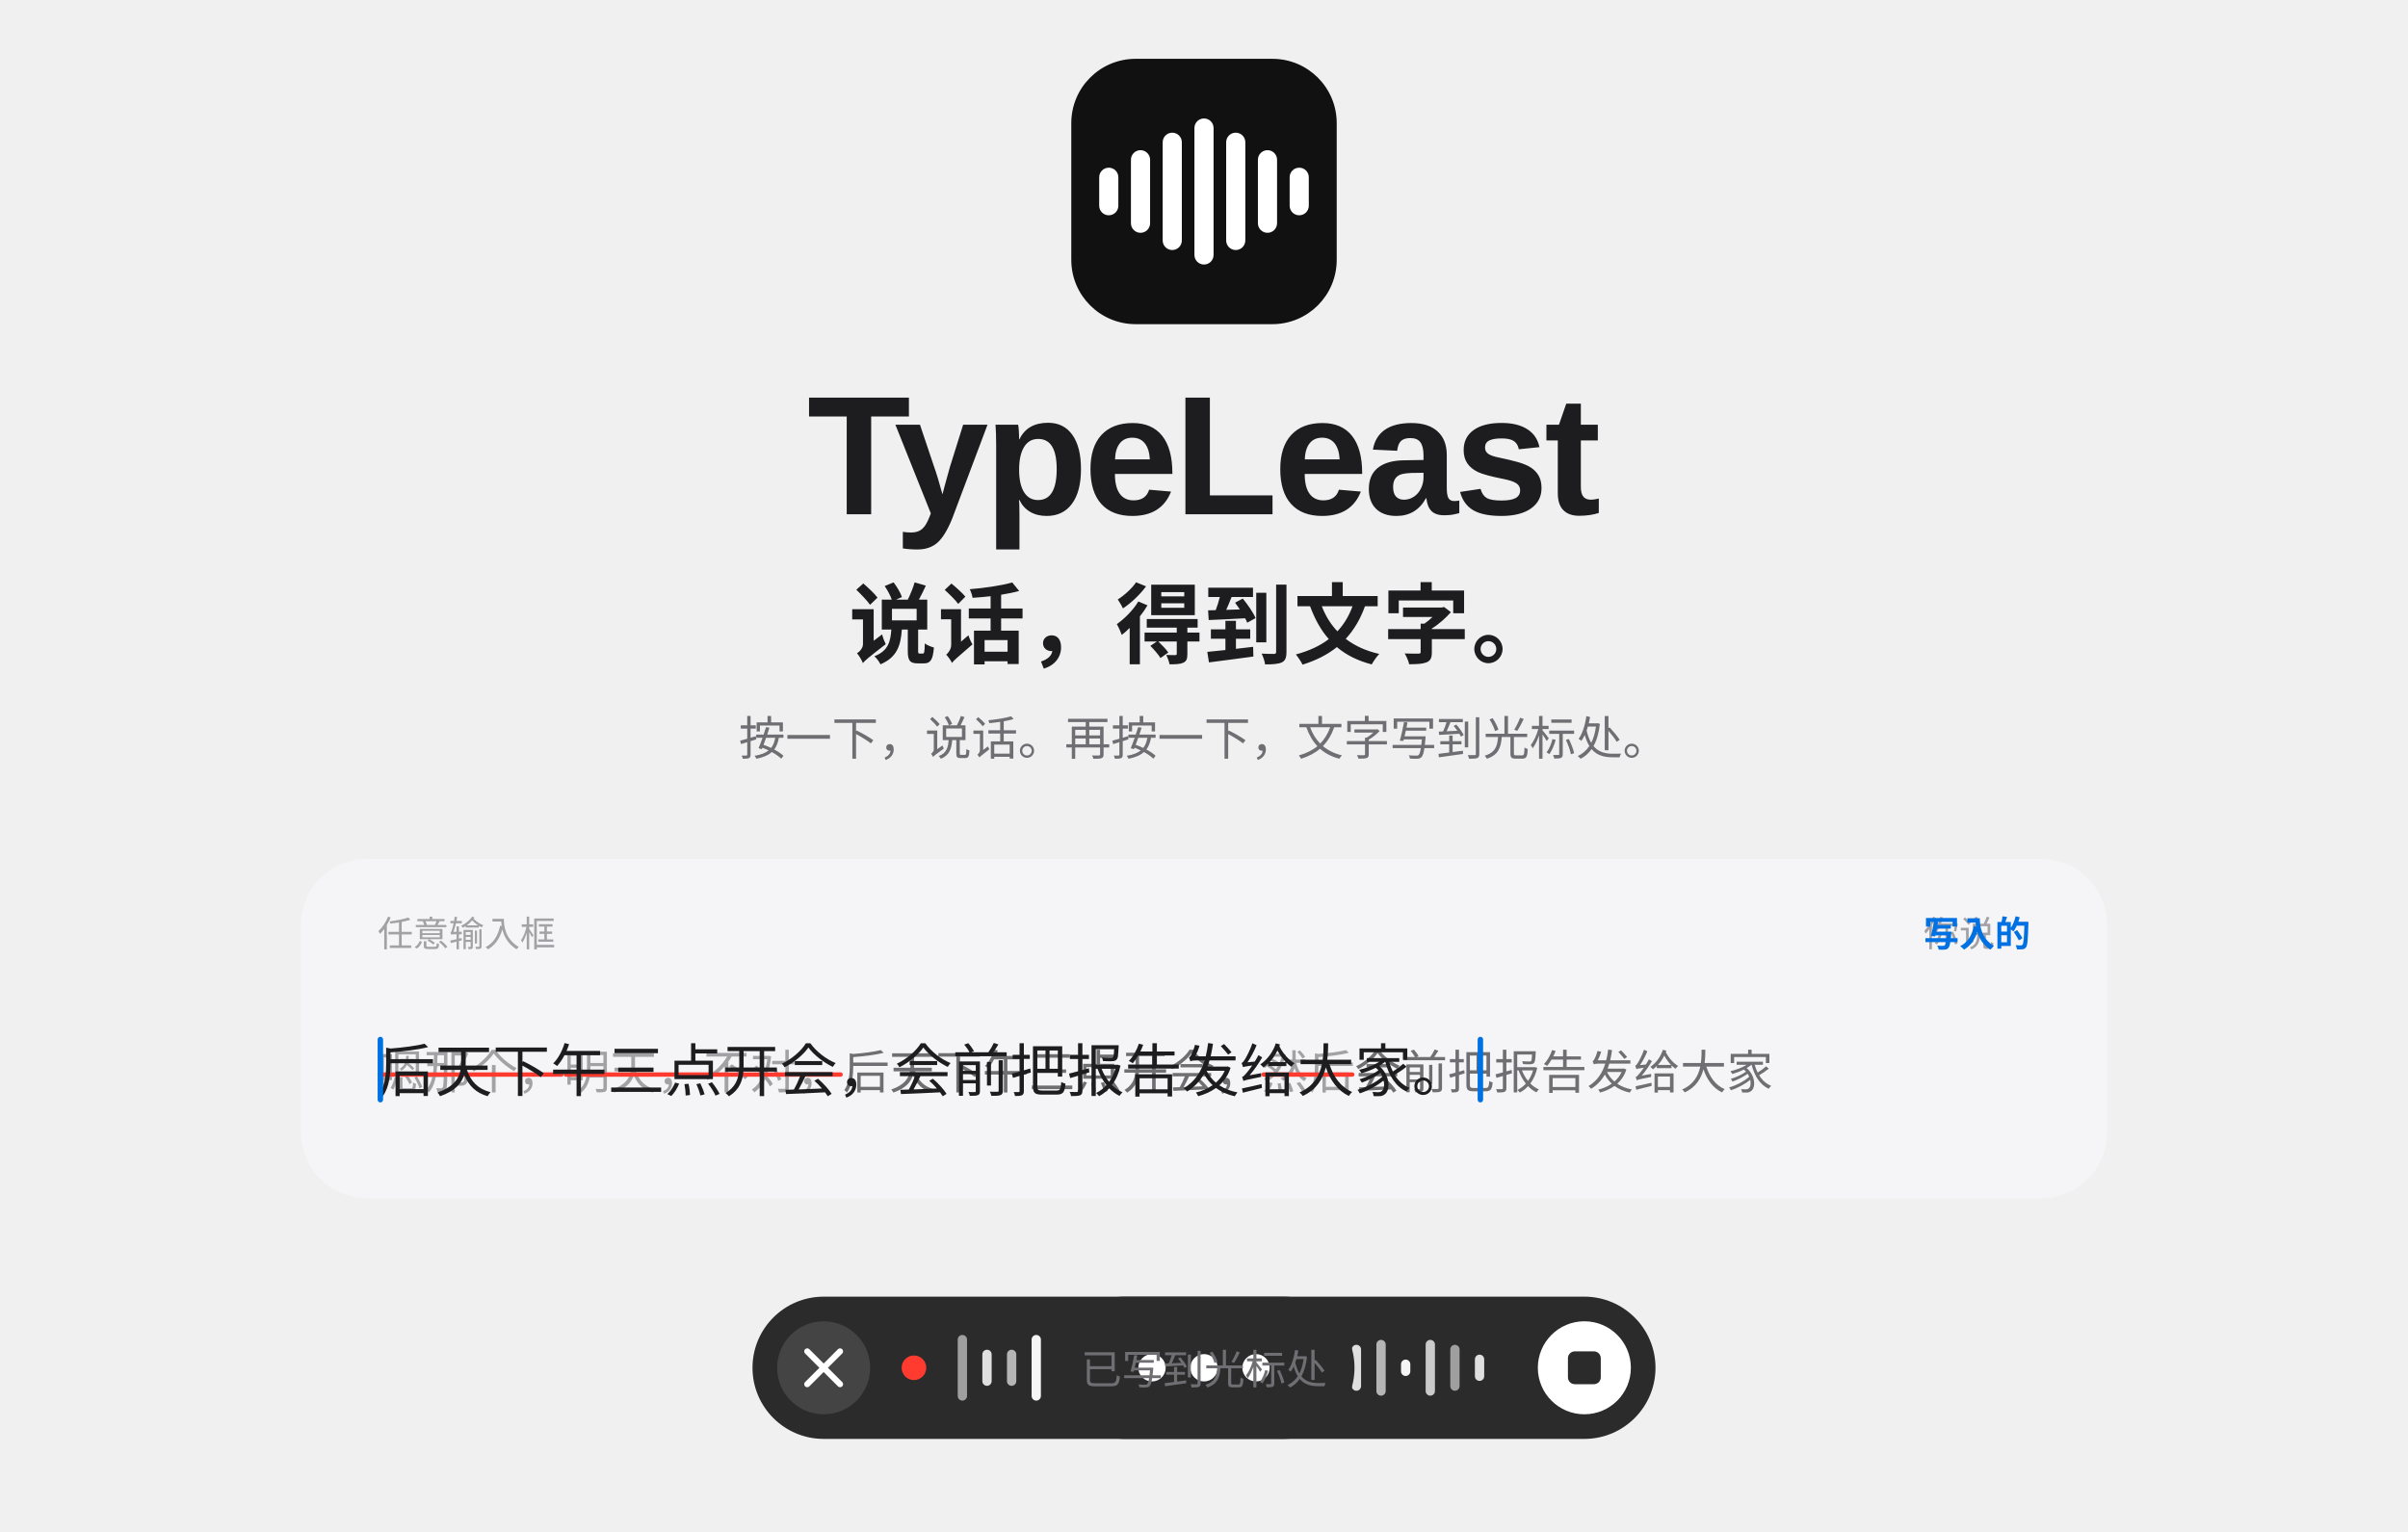
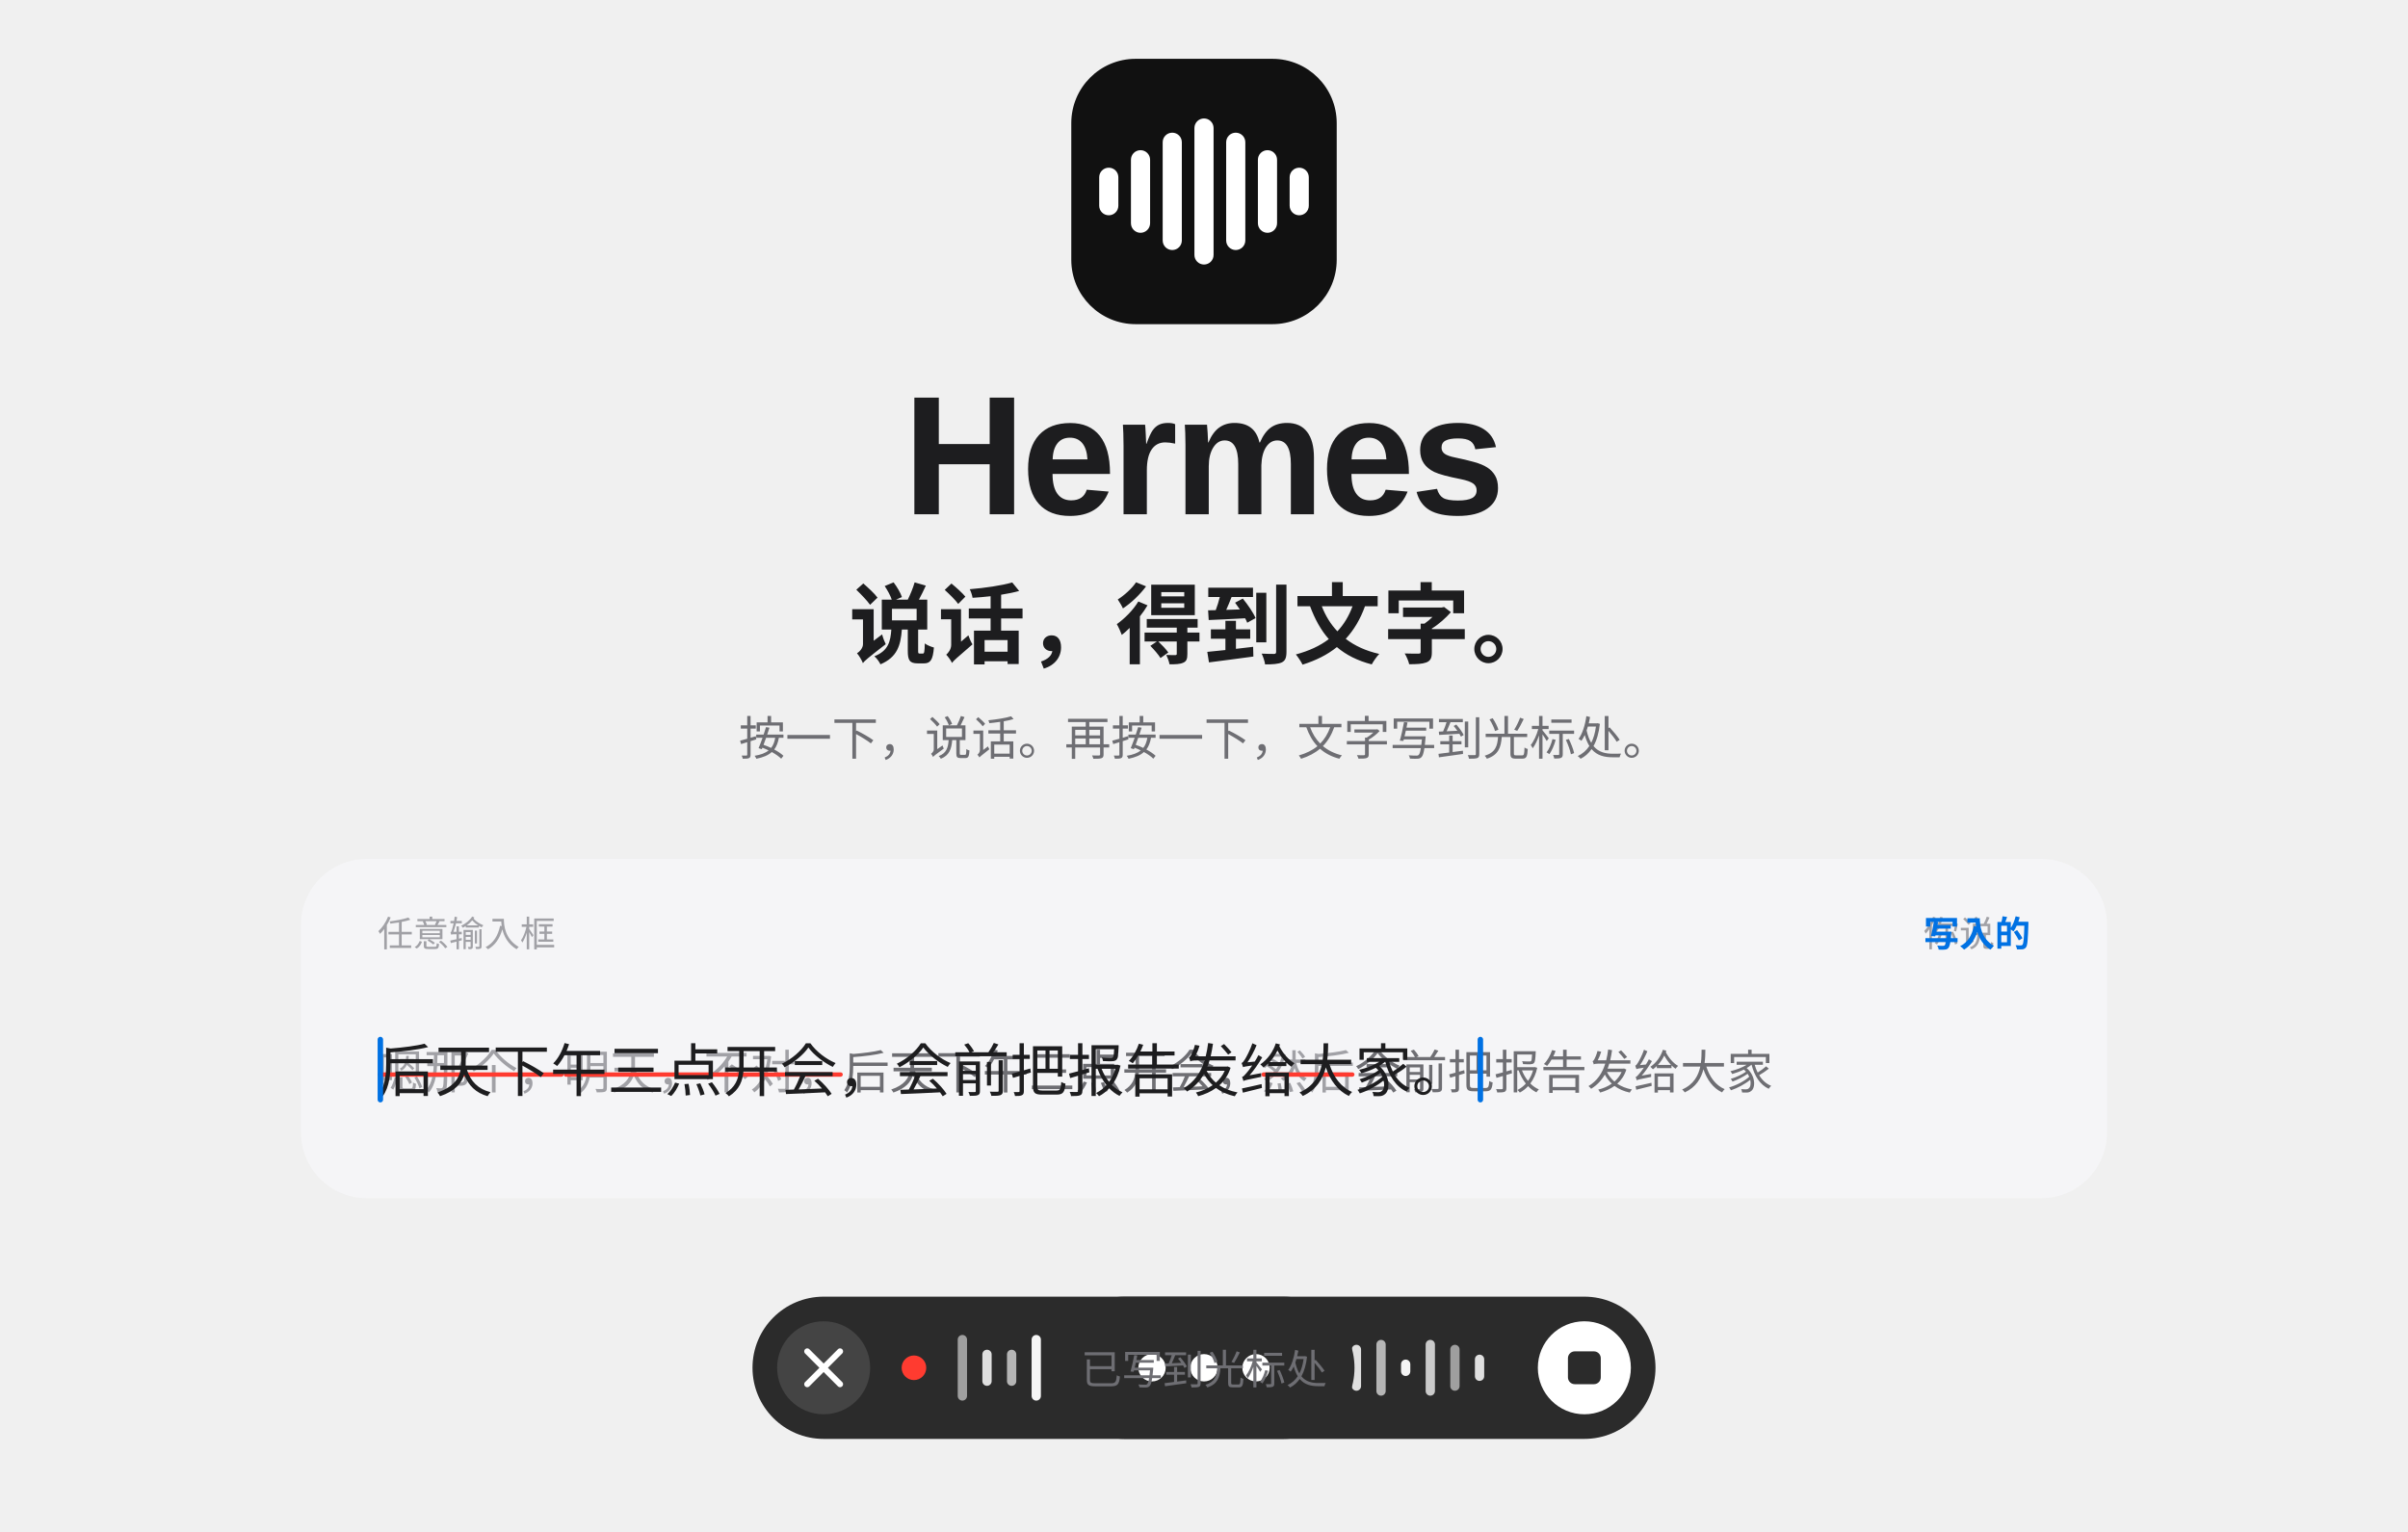
- <svg xmlns="http://www.w3.org/2000/svg" width="880" height="560" viewBox="0 0 880 560" role="img" aria-label="TypeLeast：说话，得到文字。按一下说话，再按一下，文字写到光标处。">
+ <svg xmlns="http://www.w3.org/2000/svg" width="880" height="560" viewBox="0 0 880 560" role="img" aria-label="Hermes：说话，得到文字。按一下说话，再按一下，文字写到光标处。">
  <style>
text { font-family: -apple-system, BlinkMacSystemFont, 'SF Pro Display', 'SF Pro Text', 'PingFang SC', 'Hiragino Sans GB', 'Microsoft YaHei', 'Helvetica Neue', Arial, sans-serif; }
.ink { fill: #1d1d1f; } .gray { fill: #6e6e73; } .faint { fill: #a1a1a6; }
.blue { fill: #0071e3; } .green { fill: #248a3d; }
.grow { transform-box: fill-box; transform-origin: center; }
.left { transform-box: fill-box; transform-origin: left center; }
@media (prefers-reduced-motion: reduce) { * { animation: none !important; } }
.hb0 { animation: hbPulse 1.1s ease-in-out -0.00s infinite; }
.hb1 { animation: hbPulse 1.1s ease-in-out -0.48s infinite; }
.hb2 { animation: hbPulse 1.1s ease-in-out -0.26s infinite; }
.hb3 { animation: hbPulse 1.1s ease-in-out -0.74s infinite; }
.hb4 { animation: hbPulse 1.1s ease-in-out -0.52s infinite; }
.hb5 { animation: hbPulse 1.1s ease-in-out -1.00s infinite; }
.hb6 { animation: hbPulse 1.1s ease-in-out -0.78s infinite; }
@keyframes hbPulse { 0%,100% { transform: scaleY(1); } 50% { transform: scaleY(0.42); } }
.wv { animation: wave 0.9s ease-in-out infinite; }
.w0 { animation-delay: -0.1s; } .w1 { animation-delay: -0.35s; } .w2 { animation-delay: -0.6s; }
.w3 { animation-delay: -0.2s; } .w4 { animation-delay: -0.75s; } .w5 { animation-delay: -0.5s; }
@keyframes wave { 0%,100% { transform: scaleY(1); } 50% { transform: scaleY(0.35); } }
.rec   { animation: rec 8s ease-in-out infinite; }
.think { animation: think 8s ease-in-out infinite; }
.done  { animation: done 8s ease-in-out infinite; }
.raw   { animation: raw 8s ease-in-out infinite; }
.final { animation: final 8s cubic-bezier(.2,.8,.2,1) infinite; }
.strike { animation: strike 8s ease-in-out infinite; }
.caret { animation: caret 8s steps(1) infinite; }
.caret0 { animation: caret0 8s steps(1) infinite; }
.dot { animation: dot 0.9s ease-in-out infinite; }
.d1 { animation-delay: 0.15s; } .d2 { animation-delay: 0.3s; }
@keyframes dot { 0%,100% { opacity: .35; transform: scale(.8); } 50% { opacity: 1; transform: scale(1); } }
@keyframes rec   { 0%,2% { opacity: 0; } 5%,36% { opacity: 1; } 39%,100% { opacity: 0; } }
@keyframes think { 0%,37% { opacity: 0; } 40%,53% { opacity: 1; } 56%,100% { opacity: 0; } }
@keyframes done  { 0%,57% { opacity: 0; } 61%,93% { opacity: 1; } 97%,100% { opacity: 0; } }
@keyframes raw   { 0%,4% { opacity: 0; } 9%,52% { opacity: 1; } 56%,100% { opacity: 0; } }
@keyframes strike { 0%,38% { transform: scaleX(0); } 47%,100% { transform: scaleX(1); } }
@keyframes final { 0%,55% { opacity: 0; transform: translateY(8px); } 62%,93% { opacity: 1; transform: translateY(0); } 97%,100% { opacity: 0; } }
@keyframes caret  { 0%,61% { opacity: 0; } 62%,68% { opacity: 1; } 68.01%,74% { opacity: 0; } 74.01%,80% { opacity: 1; } 80.01%,86% { opacity: 0; } 86.01%,93% { opacity: 1; } 93.01%,100% { opacity: 0; } }
@keyframes caret0 { 0%,3% { opacity: 1; } 3.01%,100% { opacity: 0; } }
</style>
  <rect x="392" y="22" width="96" height="96" rx="23" fill="#111111" stroke="#111111" />
  <rect class="grow hb0" x="401.7" y="61.3" width="7.0" height="17.4" rx="3.5" fill="#ffffff" />
  <rect class="grow hb1" x="413.3" y="54.9" width="7.0" height="30.2" rx="3.5" fill="#ffffff" />
  <rect class="grow hb2" x="424.9" y="48.5" width="7.0" height="42.9" rx="3.5" fill="#ffffff" />
  <rect class="grow hb3" x="436.5" y="43.3" width="7.0" height="53.4" rx="3.5" fill="#ffffff" />
  <rect class="grow hb4" x="448.1" y="48.5" width="7.0" height="42.9" rx="3.5" fill="#ffffff" />
  <rect class="grow hb5" x="459.7" y="54.9" width="7.0" height="30.2" rx="3.5" fill="#ffffff" />
  <rect class="grow hb6" x="471.3" y="61.3" width="7.0" height="17.4" rx="3.5" fill="#ffffff" />
-   <text x="440" y="188" font-size="62" font-weight="700" text-anchor="middle" class="ink" letter-spacing="-1.5">TypeLeast</text>
+   <text x="440" y="188" font-size="62" font-weight="700" text-anchor="middle" class="ink" letter-spacing="-1.5">Hermes</text>
  <text x="440" y="240" font-size="32" font-weight="600" text-anchor="middle" class="ink" letter-spacing="0.5">说话，得到文字。</text>
  <text x="440" y="276" font-size="17" font-weight="400" text-anchor="middle" class="gray">按一下，说话。再按一下，文字写到光标处。</text>
  <rect x="110" y="314" width="660" height="124" rx="24" fill="#f5f5f7" />
  <text x="138" y="346" font-size="13" font-weight="500" text-anchor="start" class="faint">任意输入框</text>
  <g class="raw">
    <text x="138" y="398" font-size="17" font-weight="400" text-anchor="start" class="faint">嗯那个，</text>
    <rect class="left strike" x="138" y="392" width="68" height="1.6" rx="0.8" fill="#ff3b30" />
    <text x="206" y="398" font-size="17" font-weight="400" text-anchor="start" class="faint">明天，不对，</text>
    <rect class="left strike" x="206" y="392" width="102" height="1.6" rx="0.8" fill="#ff3b30" />
    <text x="308" y="398" font-size="17" font-weight="400" text-anchor="start" class="gray">后天下午三点开会，</text>
    <text x="461" y="398" font-size="17" font-weight="400" text-anchor="start" class="faint">然后</text>
    <rect class="left strike" x="461" y="392" width="34" height="1.6" rx="0.8" fill="#ff3b30" />
    <text x="495" y="398" font-size="17" font-weight="400" text-anchor="start" class="gray">会前把报告发给大家</text>
    <text x="742" y="346" font-size="13" font-weight="500" text-anchor="end" class="faint">你说的</text>
  </g>
  <g class="final">
    <text x="138" y="399" font-size="21" font-weight="500" text-anchor="start" class="ink">后天下午三点开会，会前把报告发给大家。</text>
    <text x="742" y="346" font-size="13" font-weight="600" text-anchor="end" class="blue">写入的</text>
  </g>
  <rect class="caret" x="540" y="379" width="2" height="24" rx="1" fill="#0071e3" />
  <rect class="caret0" x="138" y="379" width="2" height="24" rx="1" fill="#0071e3" />
  <g class="rec">
    <rect x="275" y="474" width="330" height="52" rx="26" fill="#2b2b2b" />
    <circle cx="301" cy="500" r="17" fill="#ffffff" fill-opacity="0.12" />
    <path d="M295 494 l12 12 M307 494 l-12 12" stroke="#ffffff" stroke-width="2.2" stroke-linecap="round" />
    <circle cx="334" cy="500" r="4.5" fill="#ff3b30" />
    <rect class="grow wv w0" x="350" y="488.0" width="3.4" height="24.0" rx="1.7" fill="#ffffff" fill-opacity="0.55" />
    <rect class="grow wv w1" x="359" y="493.4" width="3.4" height="13.2" rx="1.7" fill="#ffffff" fill-opacity="0.85" />
    <rect class="grow wv w2" x="368" y="493.4" width="3.4" height="13.2" rx="1.7" fill="#ffffff" fill-opacity="0.65" />
    <rect class="grow wv w3" x="377" y="488.0" width="3.4" height="24.0" rx="1.7" fill="#ffffff" fill-opacity="0.95" />
    <rect class="grow wv w4" x="386" y="495.2" width="3.4" height="9.6" rx="1.7" fill="#ffffff" fill-opacity="0.75" />
    <rect class="grow wv w5" x="395" y="491.6" width="3.4" height="16.8" rx="1.7" fill="#ffffff" fill-opacity="0.55" />
    <rect class="grow wv w0" x="404" y="489.8" width="3.4" height="20.4" rx="1.7" fill="#ffffff" fill-opacity="0.85" />
    <rect class="grow wv w1" x="413" y="497.0" width="3.4" height="6.0" rx="1.7" fill="#ffffff" fill-opacity="0.65" />
    <rect class="grow wv w2" x="422" y="489.8" width="3.4" height="20.4" rx="1.7" fill="#ffffff" fill-opacity="0.95" />
    <rect class="grow wv w3" x="431" y="491.6" width="3.4" height="16.8" rx="1.7" fill="#ffffff" fill-opacity="0.75" />
    <rect class="grow wv w4" x="440" y="495.2" width="3.4" height="9.6" rx="1.7" fill="#ffffff" fill-opacity="0.55" />
    <rect class="grow wv w5" x="449" y="488.0" width="3.4" height="24.0" rx="1.7" fill="#ffffff" fill-opacity="0.85" />
    <rect class="grow wv w0" x="458" y="493.4" width="3.4" height="13.2" rx="1.7" fill="#ffffff" fill-opacity="0.65" />
    <rect class="grow wv w1" x="467" y="493.4" width="3.4" height="13.2" rx="1.7" fill="#ffffff" fill-opacity="0.95" />
    <rect class="grow wv w2" x="476" y="488.0" width="3.4" height="24.0" rx="1.7" fill="#ffffff" fill-opacity="0.75" />
    <rect class="grow wv w3" x="485" y="495.2" width="3.4" height="9.6" rx="1.7" fill="#ffffff" fill-opacity="0.55" />
    <rect class="grow wv w4" x="494" y="491.6" width="3.4" height="16.8" rx="1.7" fill="#ffffff" fill-opacity="0.85" />
    <rect class="grow wv w5" x="503" y="489.8" width="3.4" height="20.4" rx="1.7" fill="#ffffff" fill-opacity="0.65" />
    <rect class="grow wv w0" x="512" y="497.0" width="3.4" height="6.0" rx="1.7" fill="#ffffff" fill-opacity="0.95" />
    <rect class="grow wv w1" x="521" y="489.8" width="3.4" height="20.4" rx="1.7" fill="#ffffff" fill-opacity="0.75" />
    <rect class="grow wv w2" x="530" y="491.6" width="3.4" height="16.8" rx="1.7" fill="#ffffff" fill-opacity="0.55" />
    <rect class="grow wv w3" x="539" y="495.2" width="3.4" height="9.6" rx="1.7" fill="#ffffff" fill-opacity="0.85" />
    <circle cx="579" cy="500" r="17" fill="#ffffff" />
    <rect x="573" y="494" width="12" height="12" rx="2.5" fill="#2b2b2b" />
  </g>
  <g class="think">
    <rect x="385" y="474" width="110" height="52" rx="26" fill="#2b2b2b" />
    <circle class="grow dot d0" cx="421" cy="500" r="5" fill="#ffffff" />
    <circle class="grow dot d1" cx="440" cy="500" r="5" fill="#ffffff" />
    <circle class="grow dot d2" cx="459" cy="500" r="5" fill="#ffffff" />
  </g>
  <g class="done">
    <text x="440" y="506" font-size="15" font-weight="500" text-anchor="middle" class="gray">已写到光标处</text>
  </g>
</svg>
